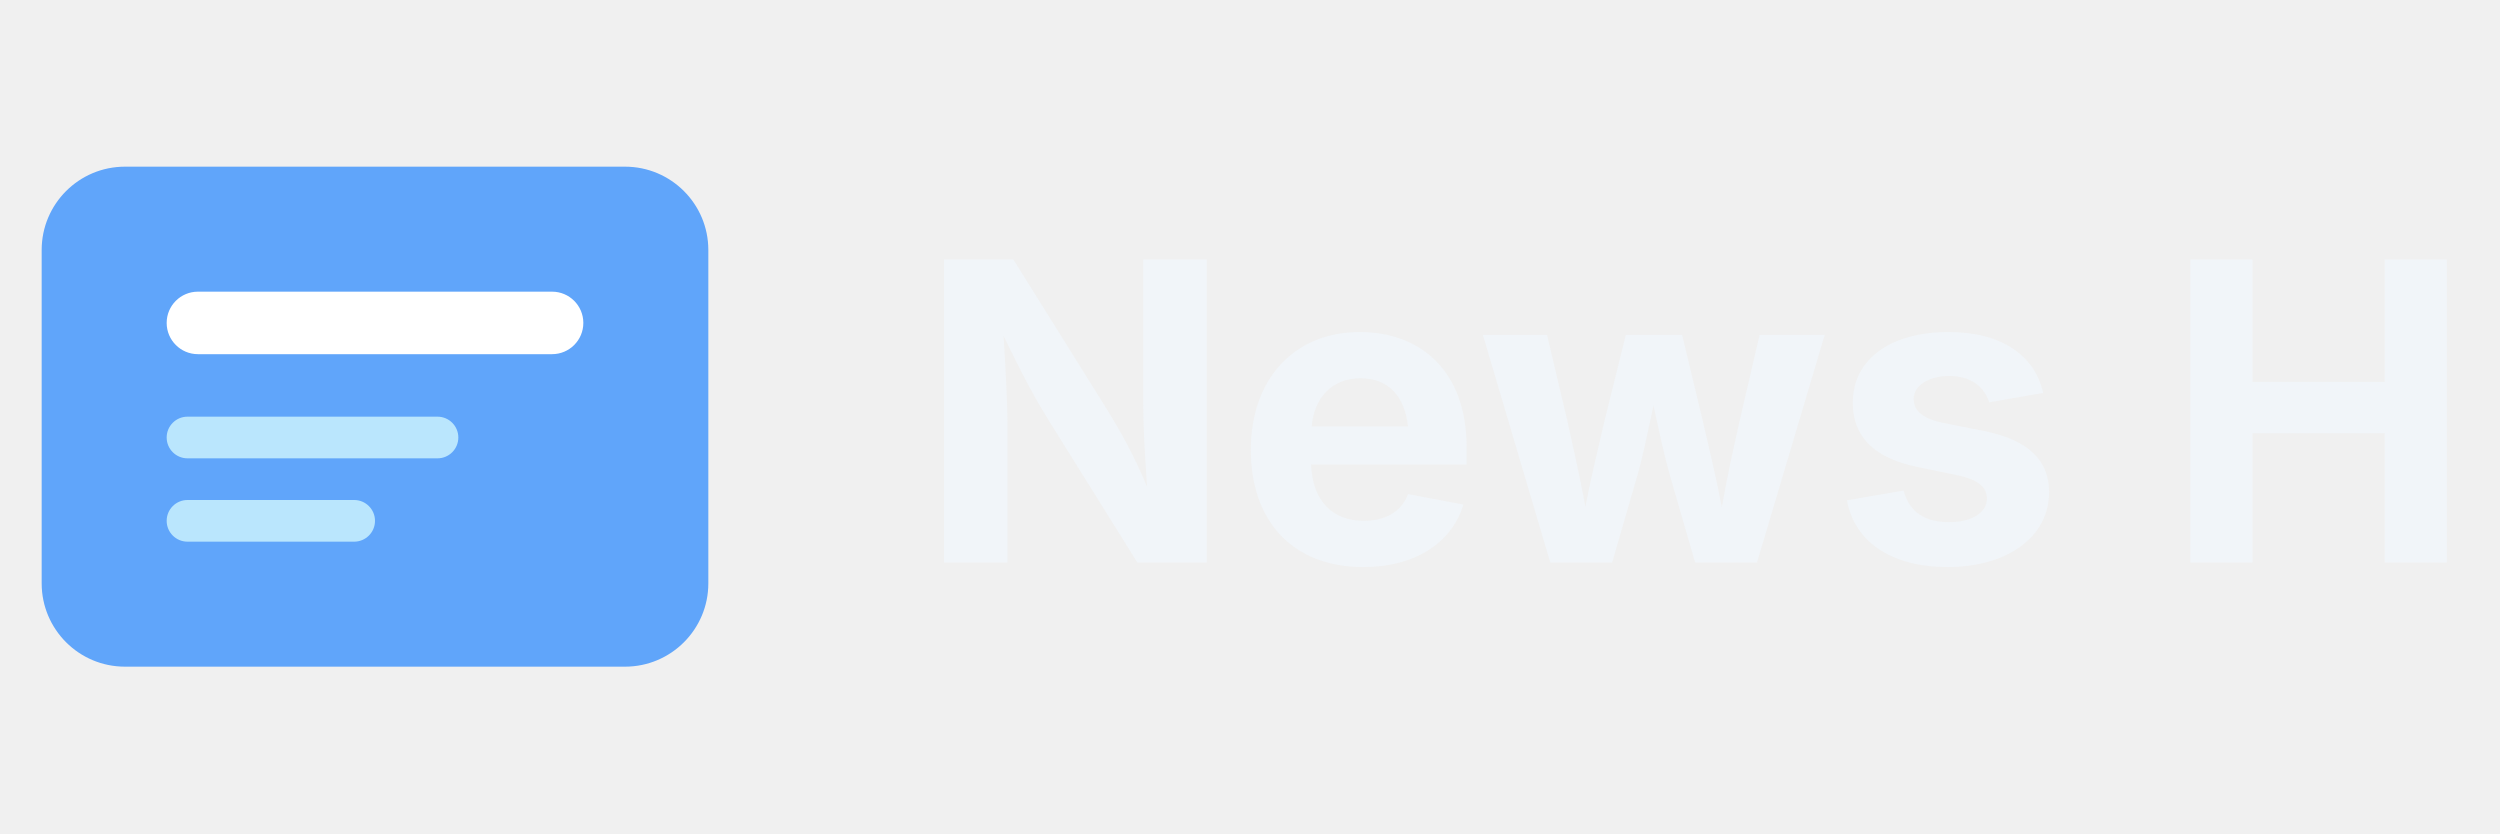
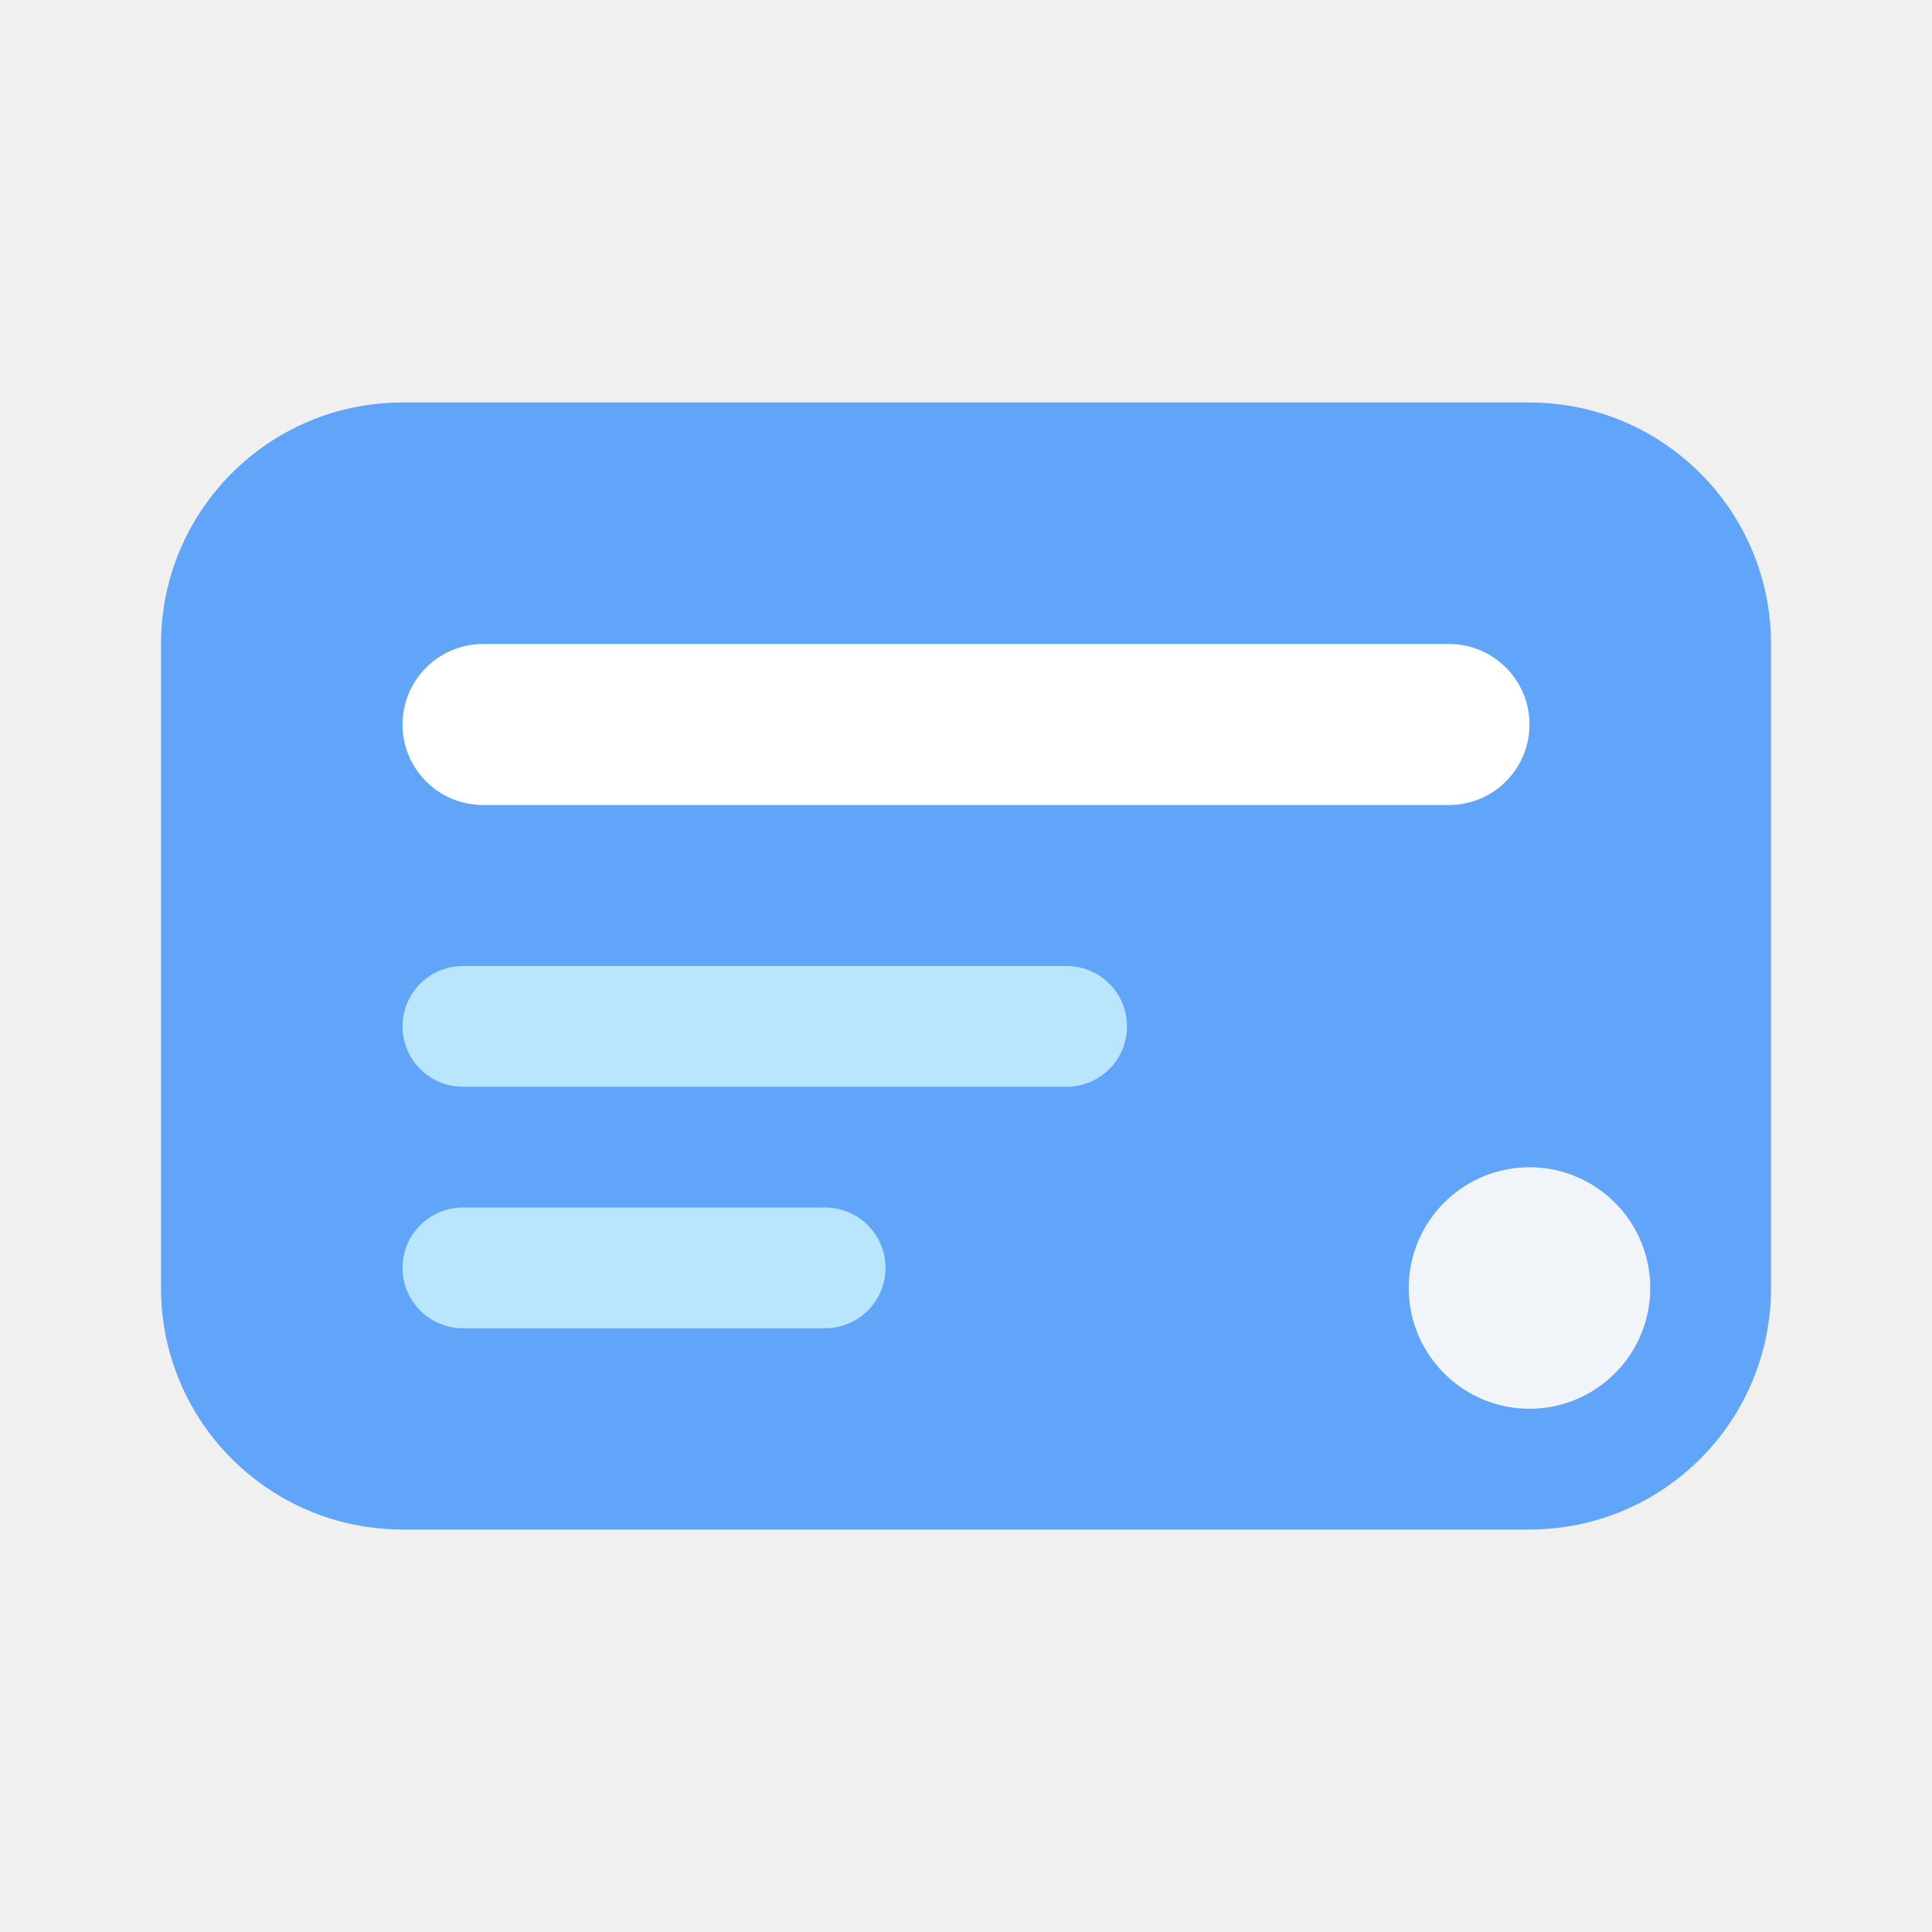
- <svg xmlns="http://www.w3.org/2000/svg" width="120" height="40" viewBox="0 0 120 40" fill="none" aria-labelledby="newsHubLogoTitle newsHubLogoDesc" role="img">
-   <rect x="2" y="8" width="32" height="24" rx="4" fill="#60a5fa" />
-   <rect x="8" y="14" width="20" height="3" rx="1.5" fill="#fff" />
-   <rect x="8" y="20" width="14" height="2" rx="1" fill="#bae6fd" />
-   <rect x="8" y="24" width="10" height="2" rx="1" fill="#bae6fd" />
-   <text x="44" y="27" font-family="Inter, Arial, sans-serif" font-size="20" font-weight="bold" fill="#f1f5f9" aria-hidden="true">News Hub</text>
+ <svg xmlns="http://www.w3.org/2000/svg" width="48" height="48" viewBox="0 0 48 48" fill="none">
+   <rect x="4" y="10" width="40" height="28" rx="6" fill="#60a5fa" />
+   <rect x="10" y="16" width="28" height="4" rx="2" fill="#fff" />
+   <rect x="10" y="24" width="18" height="3" rx="1.5" fill="#bae6fd" />
+   <rect x="10" y="30" width="12" height="3" rx="1.5" fill="#bae6fd" />
+   <circle cx="38" cy="32" r="3" fill="#f1f5f9" />
</svg>
